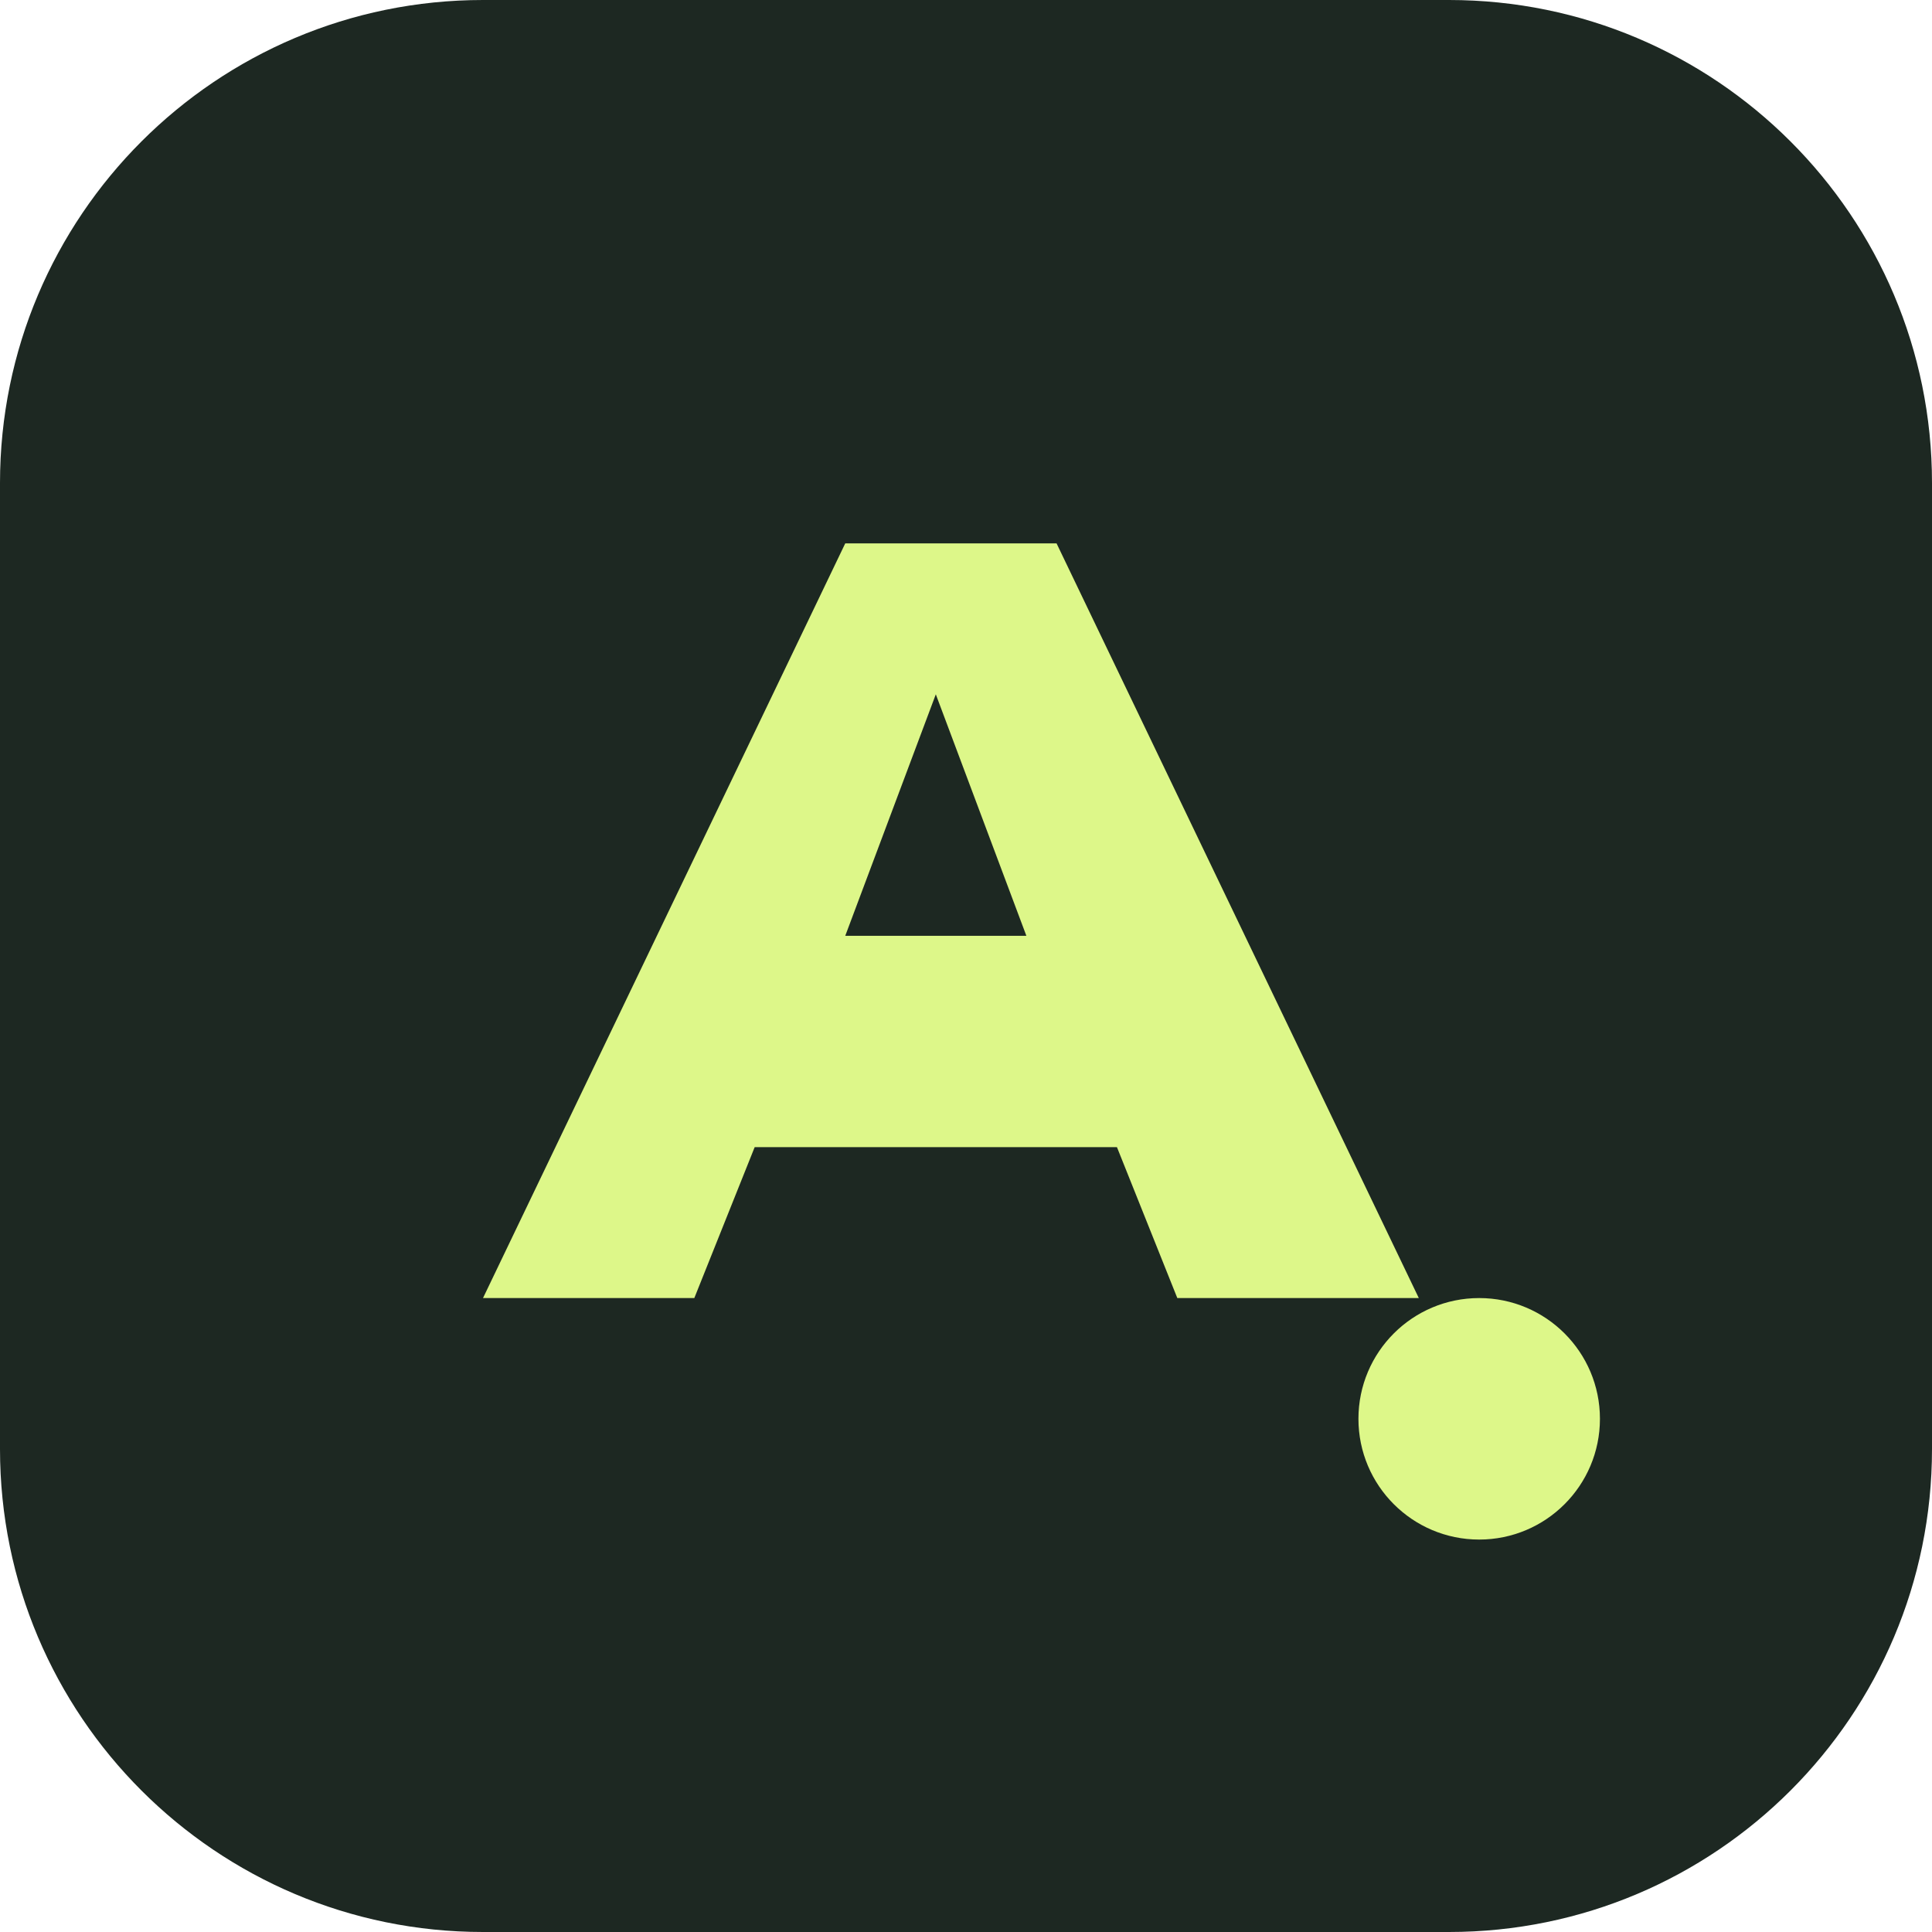
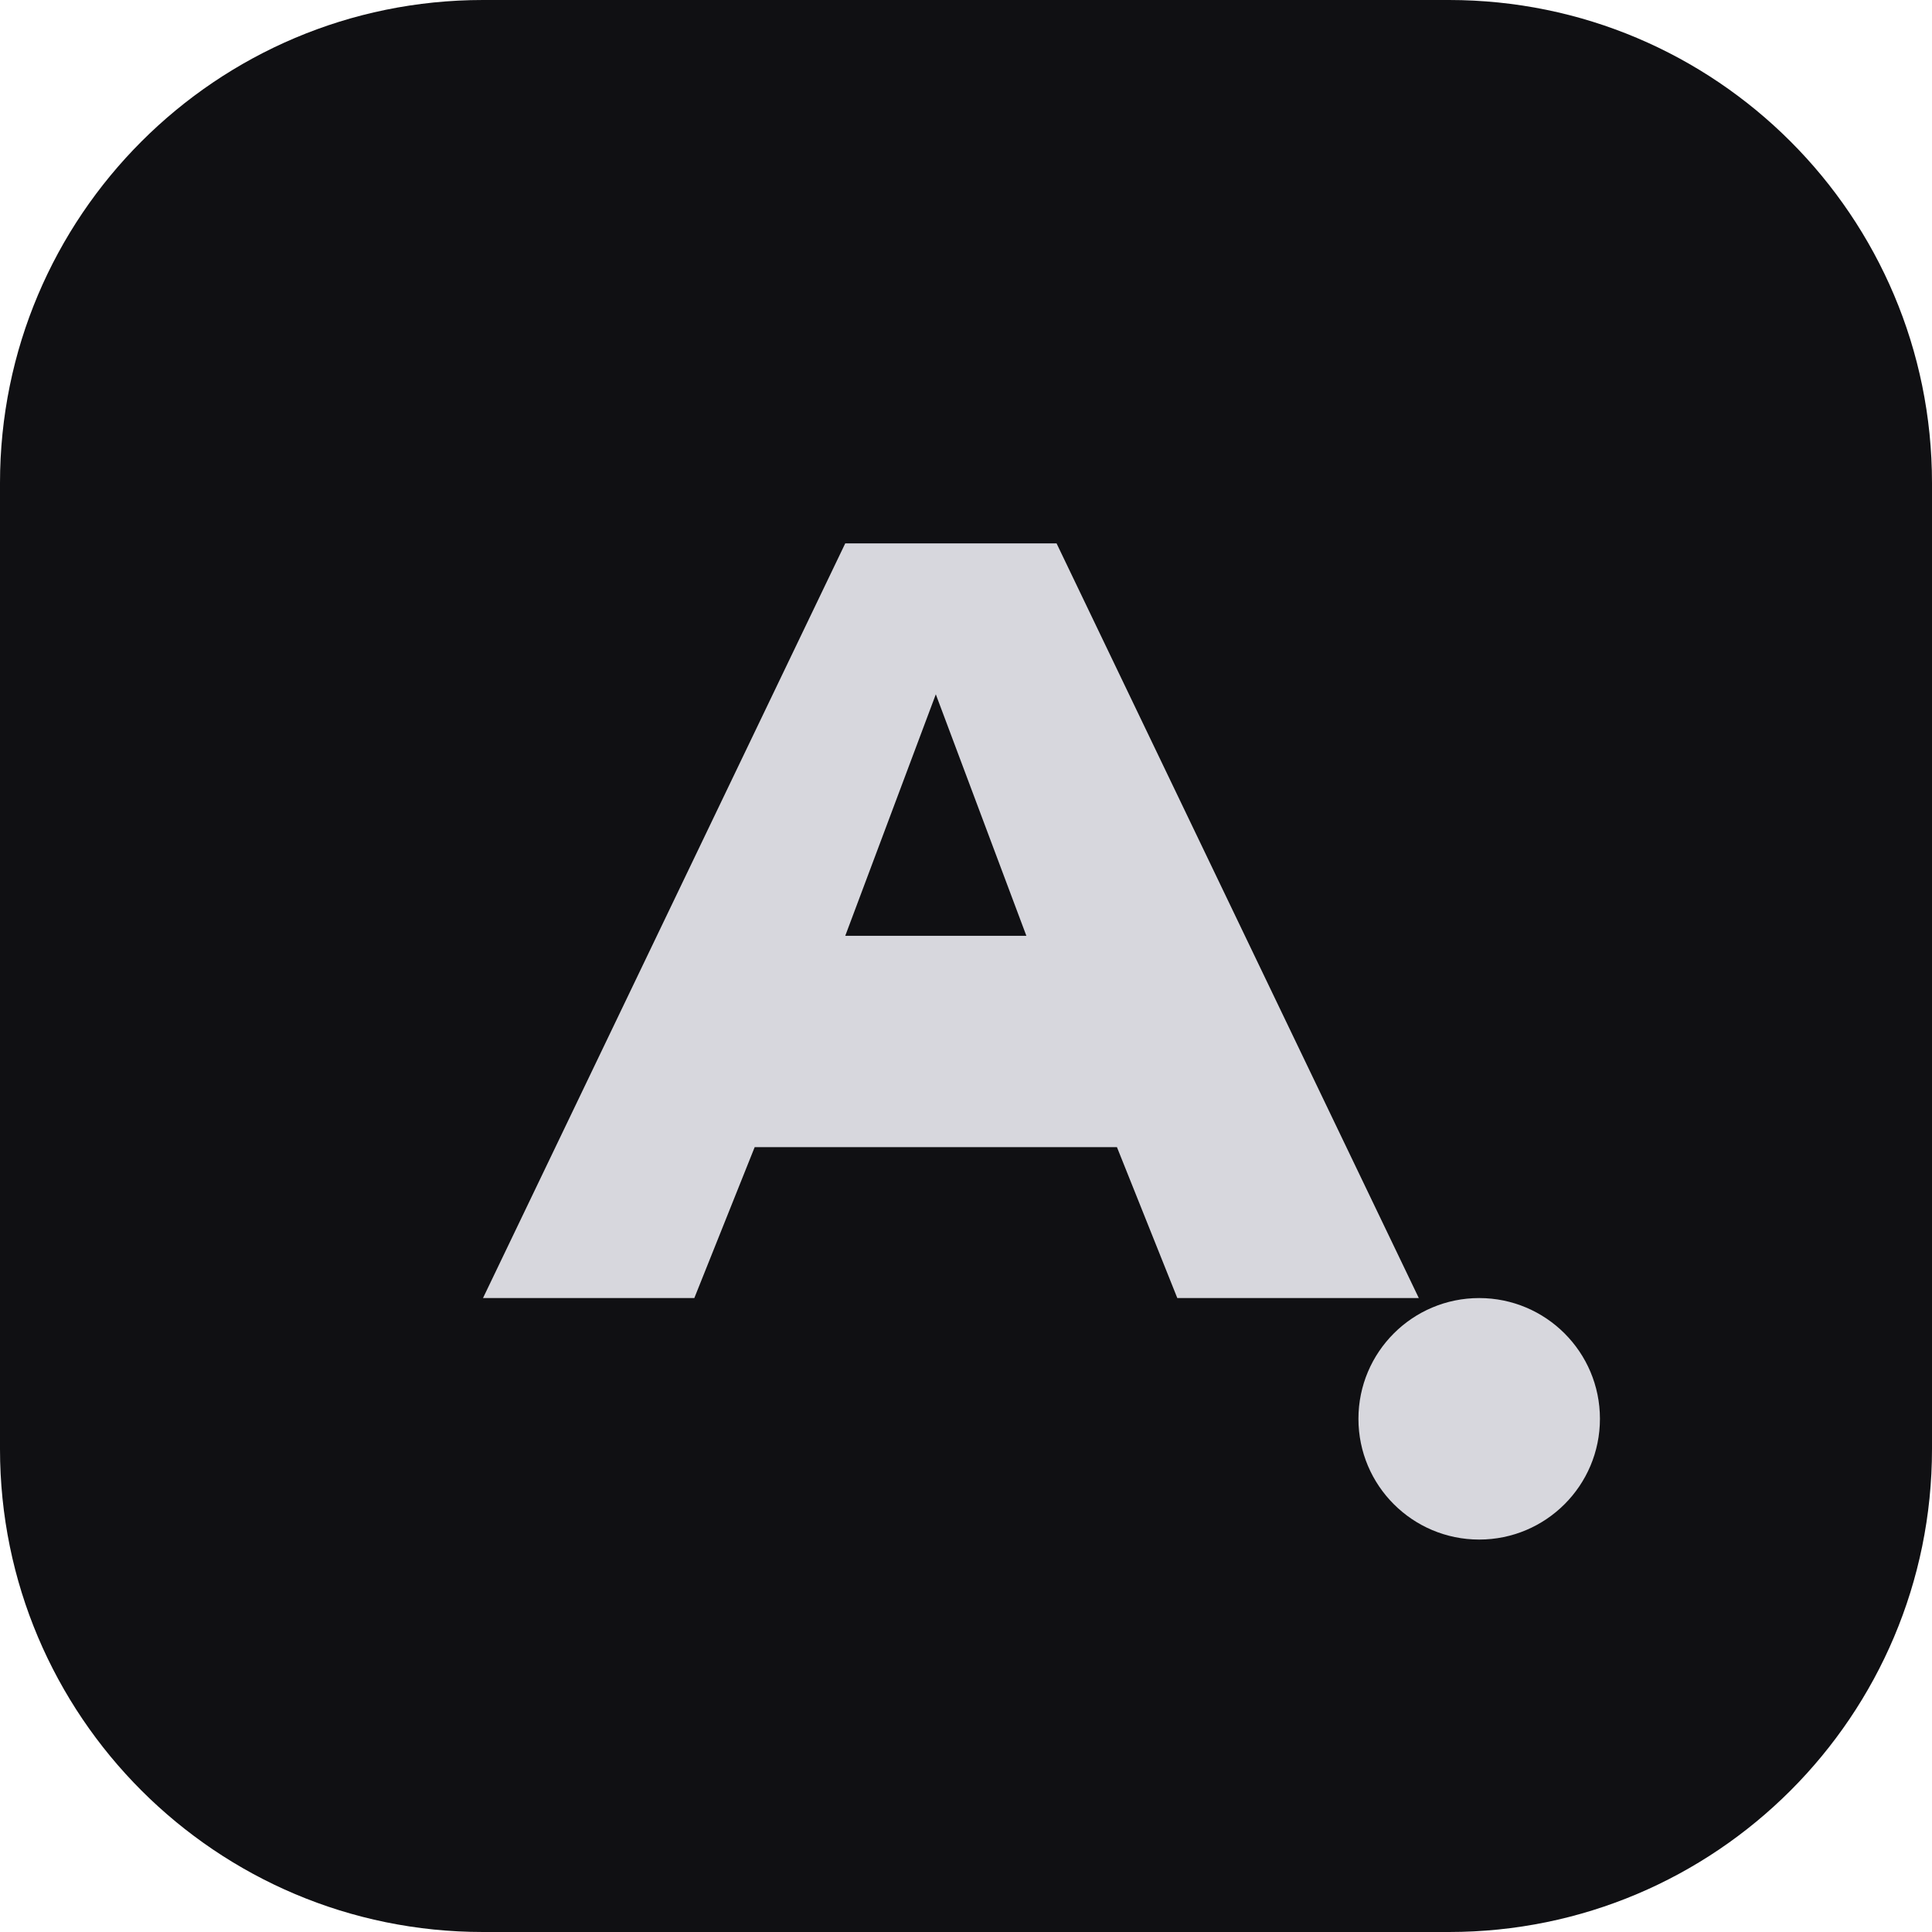
<svg xmlns="http://www.w3.org/2000/svg" viewBox="0 0 64 64">
-   <rect width="64" height="64" rx="16" fill="#1d2822" />
-   <path d="M16 43 28 18h7l12 25h-8l-2-5H25l-2 5Zm12-12h6l-3-8Z" fill="#ddf789" />
-   <circle cx="49" cy="47" r="4" fill="#ddf789" />
+   <rect width="64" height="64" rx="16" fill="#101013" />
+   <path d="M16 43 28 18h7l12 25h-8l-2-5H25l-2 5Zm12-12h6l-3-8Z" fill="#d7d7dd" />
+   <circle cx="49" cy="47" r="4" fill="#d7d7dd" />
</svg>
